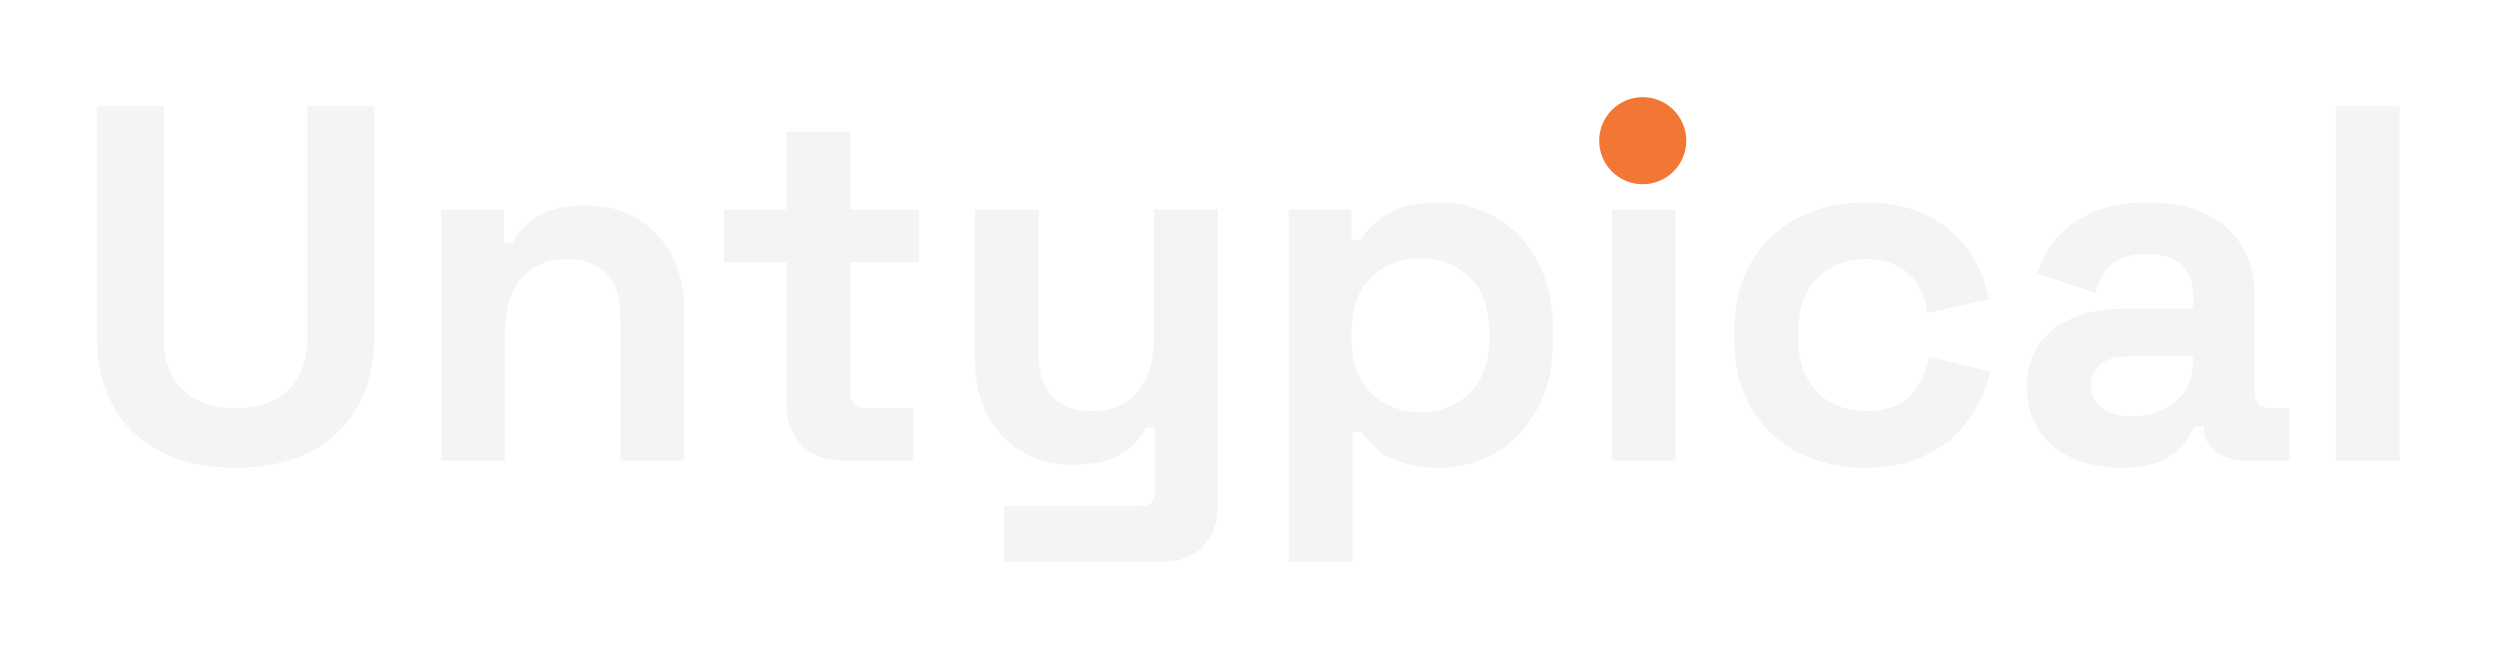
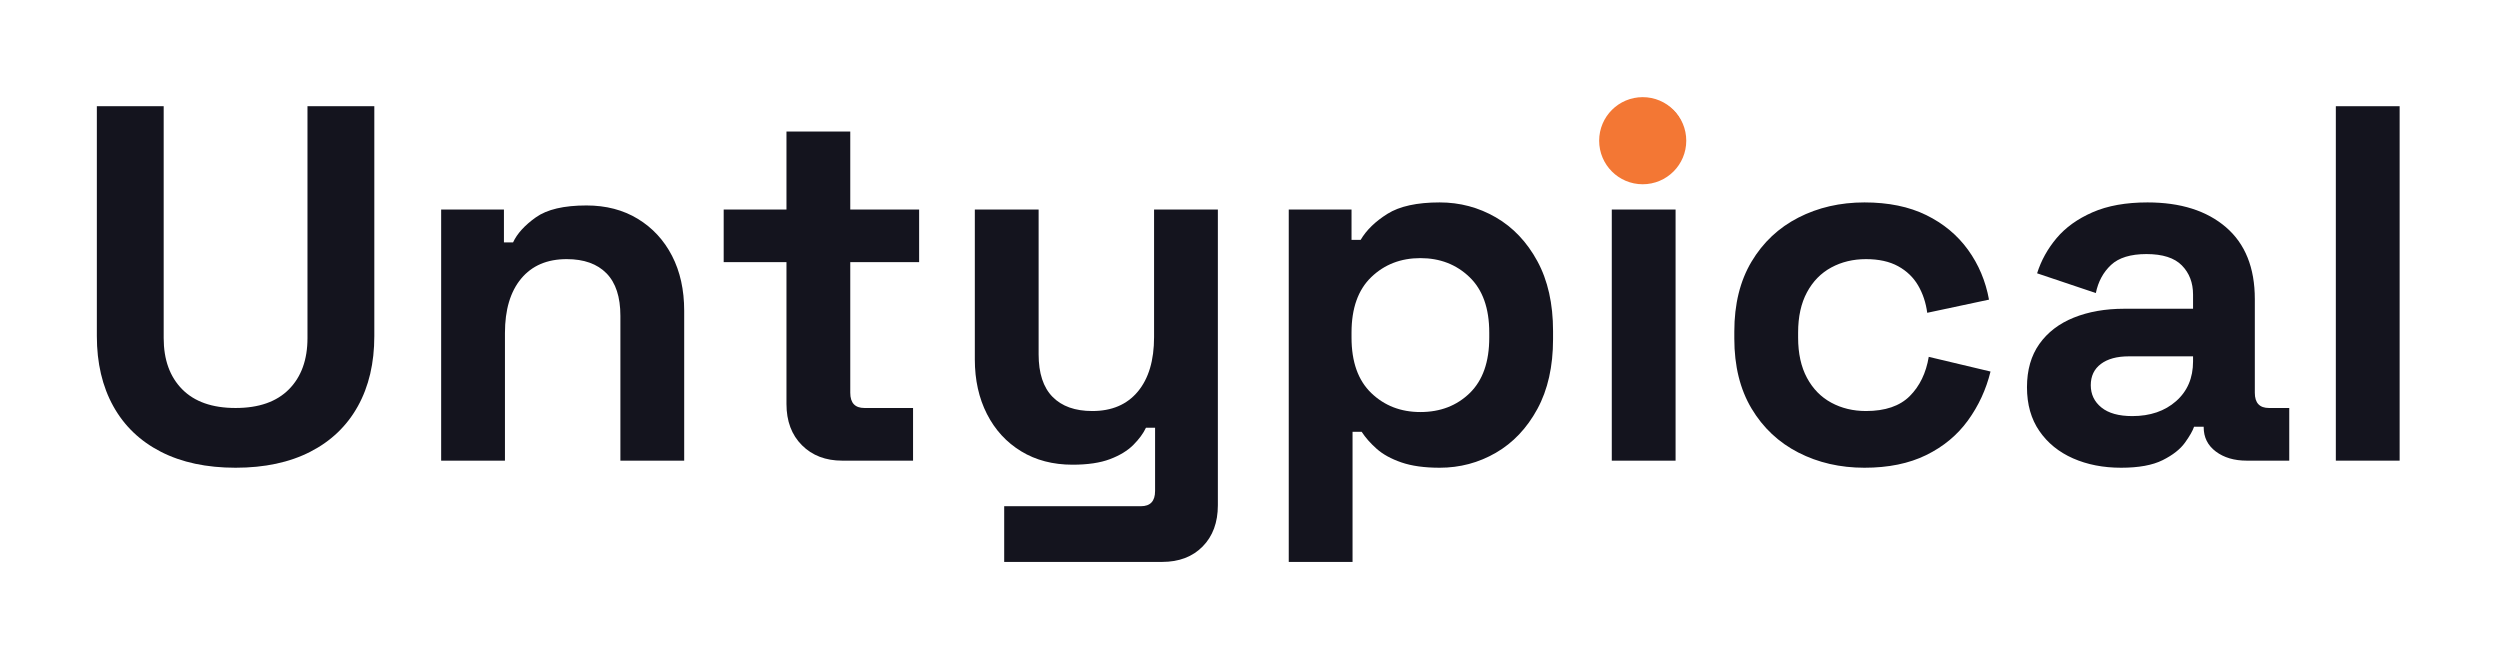
<svg xmlns="http://www.w3.org/2000/svg" width="100%" height="100%" viewBox="0 0 711 188" version="1.1" xml:space="preserve" style="fill-rule:evenodd;clip-rule:evenodd;stroke-linejoin:round;stroke-miterlimit:2;">
-   <path d="M67,133.024c-8.256,-0 -15.336,-1.512 -21.24,-4.536c-5.904,-3.024 -10.416,-7.344 -13.536,-12.96c-3.12,-5.616 -4.68,-12.264 -4.68,-19.944l0,-65.376l19.008,0l0,65.952c0,6.144 1.752,10.992 5.256,14.544c3.504,3.552 8.568,5.328 15.192,5.328c6.624,0 11.688,-1.776 15.192,-5.328c3.504,-3.552 5.256,-8.4 5.256,-14.544l0,-65.952l19.008,0l0,65.376c0,7.68 -1.56,14.328 -4.68,19.944c-3.12,5.616 -7.632,9.936 -13.536,12.96c-5.904,3.024 -12.984,4.536 -21.24,4.536Z" style="fill:#f4f4f5;fill-rule:nonzero;" />
-   <path d="M125.464,131.008l0,-71.424l17.856,0l0,9.36l2.592,0c1.152,-2.496 3.312,-4.872 6.48,-7.128c3.168,-2.256 7.968,-3.384 14.4,-3.384c5.568,0 10.44,1.272 14.616,3.816c4.176,2.544 7.416,6.048 9.72,10.512c2.304,4.464 3.456,9.672 3.456,15.624l0,42.624l-18.144,0l0,-41.184c0,-5.376 -1.32,-9.408 -3.96,-12.096c-2.64,-2.688 -6.408,-4.032 -11.304,-4.032c-5.568,0 -9.888,1.848 -12.96,5.544c-3.072,3.696 -4.608,8.856 -4.608,15.48l0,36.288l-18.144,0Z" style="fill:#f4f4f5;fill-rule:nonzero;" />
-   <path d="M239.512,131.008c-4.704,0 -8.52,-1.464 -11.448,-4.392c-2.928,-2.928 -4.392,-6.84 -4.392,-11.736l0,-40.32l-17.856,0l0,-14.976l17.856,0l0,-22.176l18.144,0l0,22.176l19.584,0l0,14.976l-19.584,0l0,37.152c0,2.88 1.344,4.32 4.032,4.32l13.824,0l0,14.976l-20.16,0Z" style="fill:#f4f4f5;fill-rule:nonzero;" />
-   <path d="M285.592,159.808l0,-15.84l38.88,0c2.688,-0 4.032,-1.44 4.032,-4.32l0,-18l-2.592,0c-0.768,1.632 -1.968,3.264 -3.6,4.896c-1.632,1.632 -3.84,2.976 -6.624,4.032c-2.784,1.056 -6.336,1.584 -10.656,1.584c-5.568,-0 -10.44,-1.272 -14.616,-3.816c-4.176,-2.544 -7.416,-6.072 -9.72,-10.584c-2.304,-4.512 -3.456,-9.696 -3.456,-15.552l0,-42.624l18.144,0l0,41.184c0,5.376 1.32,9.408 3.96,12.096c2.64,2.688 6.408,4.032 11.304,4.032c5.568,0 9.888,-1.848 12.96,-5.544c3.072,-3.696 4.608,-8.856 4.608,-15.48l0,-36.288l18.144,0l0,84.096c0,4.896 -1.44,8.808 -4.32,11.736c-2.88,2.928 -6.72,4.392 -11.52,4.392l-44.928,0Z" style="fill:#f4f4f5;fill-rule:nonzero;" />
-   <path d="M366.52,159.808l0,-100.224l17.856,0l0,8.64l2.592,0c1.632,-2.784 4.176,-5.256 7.632,-7.416c3.456,-2.16 8.4,-3.24 14.832,-3.24c5.76,0 11.088,1.416 15.984,4.248c4.896,2.832 8.832,6.984 11.808,12.456c2.976,5.472 4.464,12.096 4.464,19.872l0,2.304c0,7.776 -1.488,14.4 -4.464,19.872c-2.976,5.472 -6.912,9.624 -11.808,12.456c-4.896,2.832 -10.224,4.248 -15.984,4.248c-4.32,-0 -7.944,-0.504 -10.872,-1.512c-2.928,-1.008 -5.28,-2.304 -7.056,-3.888c-1.776,-1.584 -3.192,-3.192 -4.248,-4.824l-2.592,0l0,37.008l-18.144,0Zm37.44,-42.624c5.664,0 10.344,-1.8 14.04,-5.4c3.696,-3.6 5.544,-8.856 5.544,-15.768l0,-1.44c0,-6.912 -1.872,-12.168 -5.616,-15.768c-3.744,-3.6 -8.4,-5.4 -13.968,-5.4c-5.568,0 -10.224,1.8 -13.968,5.4c-3.744,3.6 -5.616,8.856 -5.616,15.768l0,1.44c0,6.912 1.872,12.168 5.616,15.768c3.744,3.6 8.4,5.4 13.968,5.4Z" style="fill:#f4f4f5;fill-rule:nonzero;" />
-   <path d="M458.392,131.008l0,-71.424l18.144,0l0,71.424l-18.144,0Zm9.072,-79.776c-3.264,0 -6.024,-1.056 -8.28,-3.168c-2.256,-2.112 -3.384,-4.896 -3.384,-8.352c0,-3.456 1.128,-6.24 3.384,-8.352c2.256,-2.112 5.016,-3.168 8.28,-3.168c3.36,0 6.144,1.056 8.352,3.168c2.208,2.112 3.312,4.896 3.312,8.352c0,3.456 -1.104,6.24 -3.312,8.352c-2.208,2.112 -4.992,3.168 -8.352,3.168Z" style="fill:#f4f4f5;fill-rule:nonzero;" />
-   <path d="M530.248,133.024c-6.912,-0 -13.176,-1.44 -18.792,-4.32c-5.616,-2.88 -10.056,-7.056 -13.32,-12.528c-3.264,-5.472 -4.896,-12.096 -4.896,-19.872l0,-2.016c0,-7.776 1.632,-14.4 4.896,-19.872c3.264,-5.472 7.704,-9.648 13.32,-12.528c5.616,-2.88 11.88,-4.32 18.792,-4.32c6.816,0 12.672,1.2 17.568,3.6c4.896,2.4 8.856,5.688 11.88,9.864c3.024,4.176 5.016,8.904 5.976,14.184l-17.568,3.744c-0.384,-2.88 -1.248,-5.472 -2.592,-7.776c-1.344,-2.304 -3.24,-4.128 -5.688,-5.472c-2.448,-1.344 -5.496,-2.016 -9.144,-2.016c-3.648,0 -6.936,0.792 -9.864,2.376c-2.928,1.584 -5.232,3.936 -6.912,7.056c-1.68,3.12 -2.52,6.936 -2.52,11.448l-0,1.44c-0,4.512 0.84,8.328 2.52,11.448c1.68,3.12 3.984,5.472 6.912,7.056c2.928,1.584 6.216,2.376 9.864,2.376c5.472,0 9.624,-1.416 12.456,-4.248c2.832,-2.832 4.632,-6.552 5.4,-11.16l17.568,4.176c-1.248,5.088 -3.384,9.72 -6.408,13.896c-3.024,4.176 -6.984,7.464 -11.88,9.864c-4.896,2.4 -10.752,3.6 -17.568,3.6Z" style="fill:#f4f4f5;fill-rule:nonzero;" />
-   <path d="M603.256,133.024c-5.088,-0 -9.648,-0.888 -13.68,-2.664c-4.032,-1.776 -7.224,-4.368 -9.576,-7.776c-2.352,-3.408 -3.528,-7.56 -3.528,-12.456c0,-4.896 1.176,-9 3.528,-12.312c2.352,-3.312 5.616,-5.808 9.792,-7.488c4.176,-1.68 8.952,-2.52 14.328,-2.52l19.584,0l0,-4.032c0,-3.36 -1.056,-6.12 -3.168,-8.28c-2.112,-2.16 -5.472,-3.24 -10.08,-3.24c-4.512,0 -7.872,1.032 -10.08,3.096c-2.208,2.064 -3.648,4.728 -4.32,7.992l-16.704,-5.616c1.152,-3.648 3,-6.984 5.544,-10.008c2.544,-3.024 5.952,-5.472 10.224,-7.344c4.272,-1.872 9.48,-2.808 15.624,-2.808c9.408,0 16.848,2.352 22.32,7.056c5.472,4.704 8.208,11.52 8.208,20.448l0,26.64c0,2.88 1.344,4.32 4.032,4.32l5.76,0l0,14.976l-12.096,0c-3.552,0 -6.48,-0.864 -8.784,-2.592c-2.304,-1.728 -3.456,-4.032 -3.456,-6.912l0,-0.144l-2.736,0c-0.384,1.152 -1.248,2.664 -2.592,4.536c-1.344,1.872 -3.456,3.528 -6.336,4.968c-2.88,1.44 -6.816,2.16 -11.808,2.16Zm3.168,-14.688c5.088,0 9.24,-1.416 12.456,-4.248c3.216,-2.832 4.824,-6.6 4.824,-11.304l0,-1.44l-18.288,0c-3.36,0 -6,0.72 -7.92,2.16c-1.92,1.44 -2.88,3.456 -2.88,6.048c0,2.592 1.008,4.704 3.024,6.336c2.016,1.632 4.944,2.448 8.784,2.448Z" style="fill:#f4f4f5;fill-rule:nonzero;" />
-   <rect x="664.312" y="30.208" width="18.144" height="100.8" style="fill:#f4f4f5;fill-rule:nonzero;" />
+   <path id="light" d="M67,133.024c-8.256,-0 -15.336,-1.512 -21.24,-4.536c-5.904,-3.024 -10.416,-7.344 -13.536,-12.96c-3.12,-5.616 -4.68,-12.264 -4.68,-19.944l0,-65.376l19.008,0l0,65.952c0,6.144 1.752,10.992 5.256,14.544c3.504,3.552 8.568,5.328 15.192,5.328c6.624,0 11.688,-1.776 15.192,-5.328c3.504,-3.552 5.256,-8.4 5.256,-14.544l0,-65.952l19.008,0l0,65.376c0,7.68 -1.56,14.328 -4.68,19.944c-3.12,5.616 -7.632,9.936 -13.536,12.96c-5.904,3.024 -12.984,4.536 -21.24,4.536Z" style="fill:#14141e;fill-rule:nonzero;" />
+   <path d="M125.464,131.008l0,-71.424l17.856,0l0,9.36l2.592,0c1.152,-2.496 3.312,-4.872 6.48,-7.128c3.168,-2.256 7.968,-3.384 14.4,-3.384c5.568,0 10.44,1.272 14.616,3.816c4.176,2.544 7.416,6.048 9.72,10.512c2.304,4.464 3.456,9.672 3.456,15.624l0,42.624l-18.144,0l0,-41.184c0,-5.376 -1.32,-9.408 -3.96,-12.096c-2.64,-2.688 -6.408,-4.032 -11.304,-4.032c-5.568,0 -9.888,1.848 -12.96,5.544c-3.072,3.696 -4.608,8.856 -4.608,15.48l0,36.288l-18.144,0Z" style="fill:#14141e;fill-rule:nonzero;" />
+   <path d="M239.512,131.008c-4.704,0 -8.52,-1.464 -11.448,-4.392c-2.928,-2.928 -4.392,-6.84 -4.392,-11.736l0,-40.32l-17.856,0l0,-14.976l17.856,0l0,-22.176l18.144,0l0,22.176l19.584,0l0,14.976l-19.584,0l0,37.152c0,2.88 1.344,4.32 4.032,4.32l13.824,0l0,14.976l-20.16,0Z" style="fill:#14141e;fill-rule:nonzero;" />
+   <path d="M285.592,159.808l0,-15.84l38.88,0c2.688,-0 4.032,-1.44 4.032,-4.32l0,-18l-2.592,0c-0.768,1.632 -1.968,3.264 -3.6,4.896c-1.632,1.632 -3.84,2.976 -6.624,4.032c-2.784,1.056 -6.336,1.584 -10.656,1.584c-5.568,-0 -10.44,-1.272 -14.616,-3.816c-4.176,-2.544 -7.416,-6.072 -9.72,-10.584c-2.304,-4.512 -3.456,-9.696 -3.456,-15.552l0,-42.624l18.144,0l0,41.184c0,5.376 1.32,9.408 3.96,12.096c2.64,2.688 6.408,4.032 11.304,4.032c5.568,0 9.888,-1.848 12.96,-5.544c3.072,-3.696 4.608,-8.856 4.608,-15.48l0,-36.288l18.144,0l0,84.096c0,4.896 -1.44,8.808 -4.32,11.736c-2.88,2.928 -6.72,4.392 -11.52,4.392l-44.928,0Z" style="fill:#14141e;fill-rule:nonzero;" />
+   <path d="M366.52,159.808l0,-100.224l17.856,0l0,8.64l2.592,0c1.632,-2.784 4.176,-5.256 7.632,-7.416c3.456,-2.16 8.4,-3.24 14.832,-3.24c5.76,0 11.088,1.416 15.984,4.248c4.896,2.832 8.832,6.984 11.808,12.456c2.976,5.472 4.464,12.096 4.464,19.872l0,2.304c0,7.776 -1.488,14.4 -4.464,19.872c-2.976,5.472 -6.912,9.624 -11.808,12.456c-4.896,2.832 -10.224,4.248 -15.984,4.248c-4.32,-0 -7.944,-0.504 -10.872,-1.512c-2.928,-1.008 -5.28,-2.304 -7.056,-3.888c-1.776,-1.584 -3.192,-3.192 -4.248,-4.824l-2.592,0l0,37.008l-18.144,0Zm37.44,-42.624c5.664,0 10.344,-1.8 14.04,-5.4c3.696,-3.6 5.544,-8.856 5.544,-15.768l0,-1.44c0,-6.912 -1.872,-12.168 -5.616,-15.768c-3.744,-3.6 -8.4,-5.4 -13.968,-5.4c-5.568,0 -10.224,1.8 -13.968,5.4c-3.744,3.6 -5.616,8.856 -5.616,15.768l0,1.44c0,6.912 1.872,12.168 5.616,15.768c3.744,3.6 8.4,5.4 13.968,5.4Z" style="fill:#14141e;fill-rule:nonzero;" />
+   <path d="M458.392,131.008l0,-71.424l18.144,0l0,71.424l-18.144,0Zm9.072,-79.776c-3.264,0 -6.024,-1.056 -8.28,-3.168c-2.256,-2.112 -3.384,-4.896 -3.384,-8.352c0,-3.456 1.128,-6.24 3.384,-8.352c2.256,-2.112 5.016,-3.168 8.28,-3.168c3.36,0 6.144,1.056 8.352,3.168c2.208,2.112 3.312,4.896 3.312,8.352c0,3.456 -1.104,6.24 -3.312,8.352c-2.208,2.112 -4.992,3.168 -8.352,3.168Z" style="fill:#14141e;fill-rule:nonzero;" />
+   <path d="M530.248,133.024c-6.912,-0 -13.176,-1.44 -18.792,-4.32c-5.616,-2.88 -10.056,-7.056 -13.32,-12.528c-3.264,-5.472 -4.896,-12.096 -4.896,-19.872l0,-2.016c0,-7.776 1.632,-14.4 4.896,-19.872c3.264,-5.472 7.704,-9.648 13.32,-12.528c5.616,-2.88 11.88,-4.32 18.792,-4.32c6.816,0 12.672,1.2 17.568,3.6c4.896,2.4 8.856,5.688 11.88,9.864c3.024,4.176 5.016,8.904 5.976,14.184l-17.568,3.744c-0.384,-2.88 -1.248,-5.472 -2.592,-7.776c-1.344,-2.304 -3.24,-4.128 -5.688,-5.472c-2.448,-1.344 -5.496,-2.016 -9.144,-2.016c-3.648,0 -6.936,0.792 -9.864,2.376c-2.928,1.584 -5.232,3.936 -6.912,7.056c-1.68,3.12 -2.52,6.936 -2.52,11.448l-0,1.44c-0,4.512 0.84,8.328 2.52,11.448c1.68,3.12 3.984,5.472 6.912,7.056c2.928,1.584 6.216,2.376 9.864,2.376c5.472,0 9.624,-1.416 12.456,-4.248c2.832,-2.832 4.632,-6.552 5.4,-11.16l17.568,4.176c-1.248,5.088 -3.384,9.72 -6.408,13.896c-3.024,4.176 -6.984,7.464 -11.88,9.864c-4.896,2.4 -10.752,3.6 -17.568,3.6Z" style="fill:#14141e;fill-rule:nonzero;" />
+   <path d="M603.256,133.024c-5.088,-0 -9.648,-0.888 -13.68,-2.664c-4.032,-1.776 -7.224,-4.368 -9.576,-7.776c-2.352,-3.408 -3.528,-7.56 -3.528,-12.456c0,-4.896 1.176,-9 3.528,-12.312c2.352,-3.312 5.616,-5.808 9.792,-7.488c4.176,-1.68 8.952,-2.52 14.328,-2.52l19.584,0l0,-4.032c0,-3.36 -1.056,-6.12 -3.168,-8.28c-2.112,-2.16 -5.472,-3.24 -10.08,-3.24c-4.512,0 -7.872,1.032 -10.08,3.096c-2.208,2.064 -3.648,4.728 -4.32,7.992l-16.704,-5.616c1.152,-3.648 3,-6.984 5.544,-10.008c2.544,-3.024 5.952,-5.472 10.224,-7.344c4.272,-1.872 9.48,-2.808 15.624,-2.808c9.408,0 16.848,2.352 22.32,7.056c5.472,4.704 8.208,11.52 8.208,20.448l0,26.64c0,2.88 1.344,4.32 4.032,4.32l5.76,0l0,14.976l-12.096,0c-3.552,0 -6.48,-0.864 -8.784,-2.592c-2.304,-1.728 -3.456,-4.032 -3.456,-6.912l0,-0.144l-2.736,0c-0.384,1.152 -1.248,2.664 -2.592,4.536c-1.344,1.872 -3.456,3.528 -6.336,4.968c-2.88,1.44 -6.816,2.16 -11.808,2.16Zm3.168,-14.688c5.088,0 9.24,-1.416 12.456,-4.248c3.216,-2.832 4.824,-6.6 4.824,-11.304l0,-1.44l-18.288,0c-3.36,0 -6,0.72 -7.92,2.16c-1.92,1.44 -2.88,3.456 -2.88,6.048c0,2.592 1.008,4.704 3.024,6.336c2.016,1.632 4.944,2.448 8.784,2.448Z" style="fill:#14141e;fill-rule:nonzero;" />
+   <rect x="664.312" y="30.208" width="18.144" height="100.8" style="fill:#14141e;fill-rule:nonzero;" />
  <circle cx="467.186" cy="40.016" r="12.387" style="fill:#f37734;" />
</svg>
